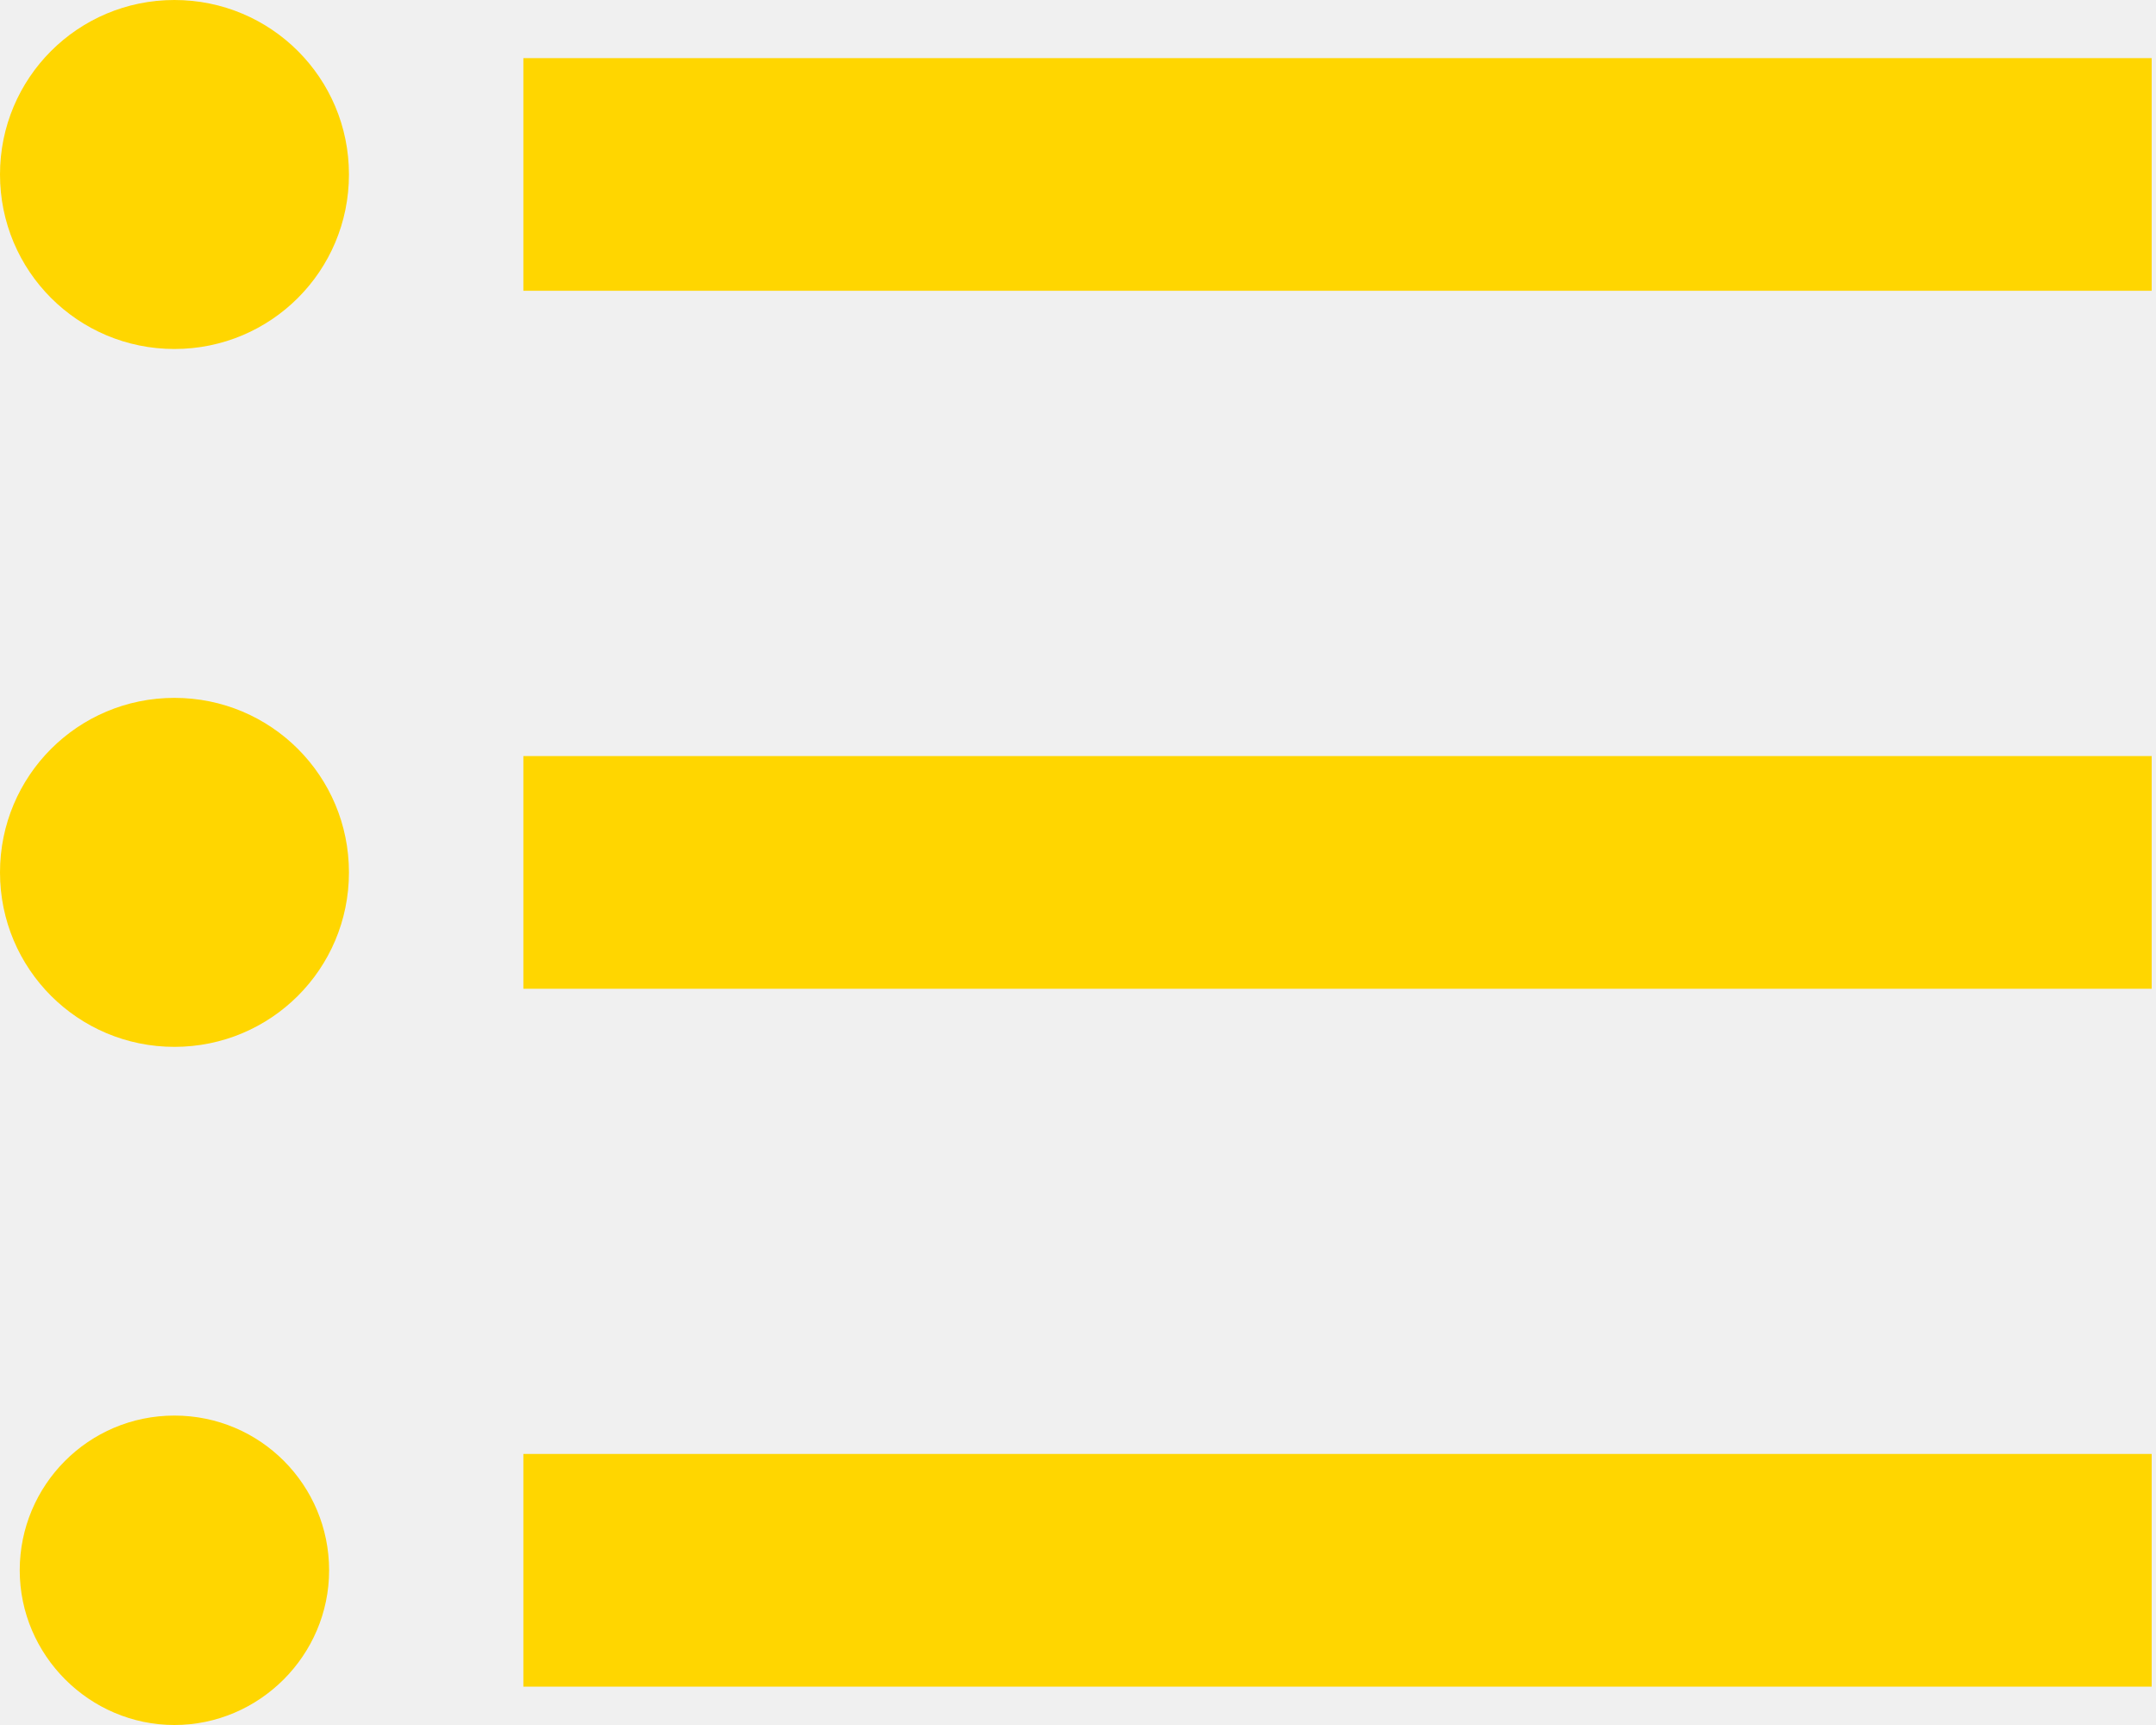
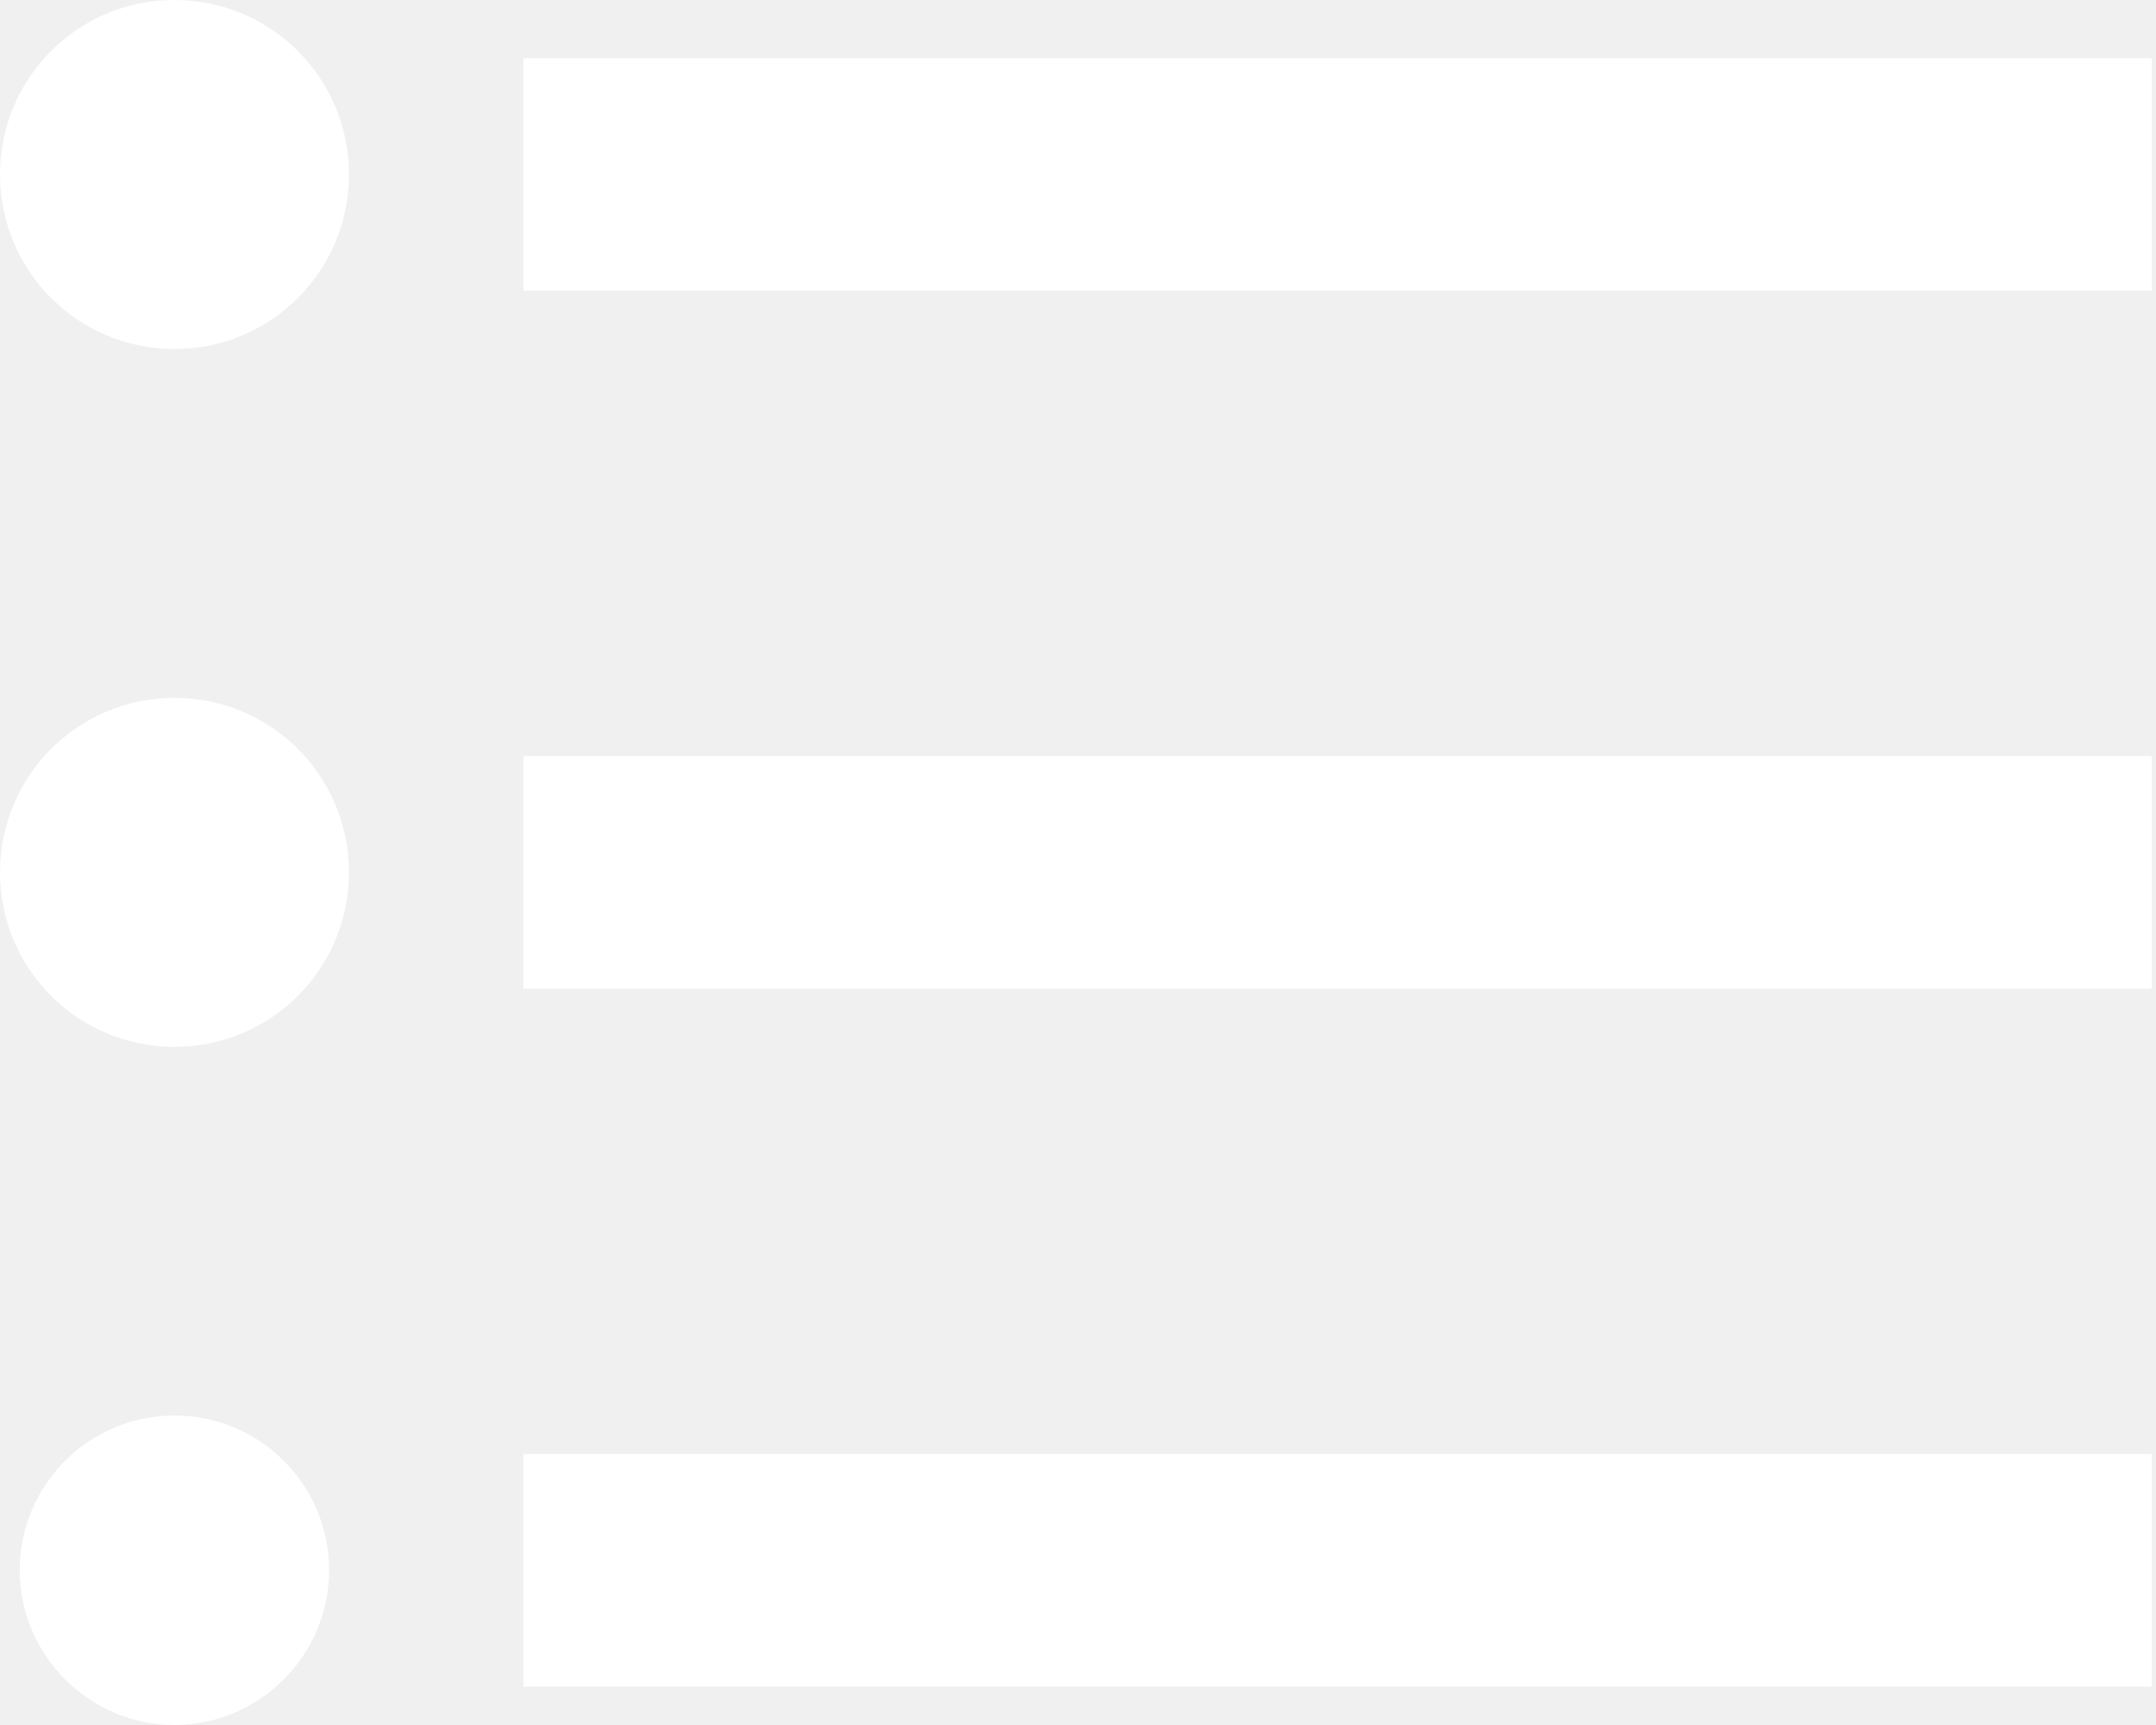
<svg xmlns="http://www.w3.org/2000/svg" width="20px" height="16px" viewBox="0 0 20 16" version="1.1">
  <defs />
  <g id="Page-1" stroke="none" stroke-width="1" fill="none" fill-rule="evenodd">
-     <path d="M1.618,6.473 C0.723,6.473 0,7.196 0,8.092 C0,8.987 0.723,9.71 1.618,9.71 C2.514,9.71 3.237,8.987 3.237,8.092 C3.237,7.196 2.514,6.473 1.618,6.473 L1.618,6.473 Z M1.618,0 C0.723,0 0,0.723 0,1.618 C0,2.514 0.723,3.237 1.618,3.237 C2.514,3.237 3.237,2.514 3.237,1.618 C3.237,0.723 2.514,0 1.618,0 L1.618,0 Z M1.618,13.13 C0.82,13.13 0.183,13.777 0.183,14.565 C0.183,15.353 0.831,16 1.618,16 C2.406,16 3.053,15.353 3.053,14.565 C3.053,13.777 2.417,13.13 1.618,13.13 L1.618,13.13 Z M4.855,15.644 L19.96,15.644 L19.96,13.486 L4.855,13.486 L4.855,15.644 L4.855,15.644 Z M4.855,9.171 L19.96,9.171 L19.96,7.013 L4.855,7.013 L4.855,9.171 L4.855,9.171 Z M4.855,0.539 L4.855,2.697 L19.96,2.697 L19.96,0.539 L4.855,0.539 L4.855,0.539 Z" id="Shape" fill="#FFD600" />
+     <path d="M1.618,6.473 C0.723,6.473 0,7.196 0,8.092 C0,8.987 0.723,9.71 1.618,9.71 C2.514,9.71 3.237,8.987 3.237,8.092 C3.237,7.196 2.514,6.473 1.618,6.473 L1.618,6.473 Z M1.618,0 C0.723,0 0,0.723 0,1.618 C0,2.514 0.723,3.237 1.618,3.237 C2.514,3.237 3.237,2.514 3.237,1.618 C3.237,0.723 2.514,0 1.618,0 L1.618,0 Z M1.618,13.13 C0.82,13.13 0.183,13.777 0.183,14.565 C0.183,15.353 0.831,16 1.618,16 C2.406,16 3.053,15.353 3.053,14.565 C3.053,13.777 2.417,13.13 1.618,13.13 L1.618,13.13 Z M4.855,15.644 L19.96,15.644 L19.96,13.486 L4.855,13.486 L4.855,15.644 L4.855,15.644 Z M4.855,9.171 L19.96,9.171 L19.96,7.013 L4.855,7.013 L4.855,9.171 L4.855,9.171 Z M4.855,0.539 L4.855,2.697 L19.96,2.697 L19.96,0.539 L4.855,0.539 L4.855,0.539 Z" id="Shape" fill="#fff" />
  </g>
</svg>
